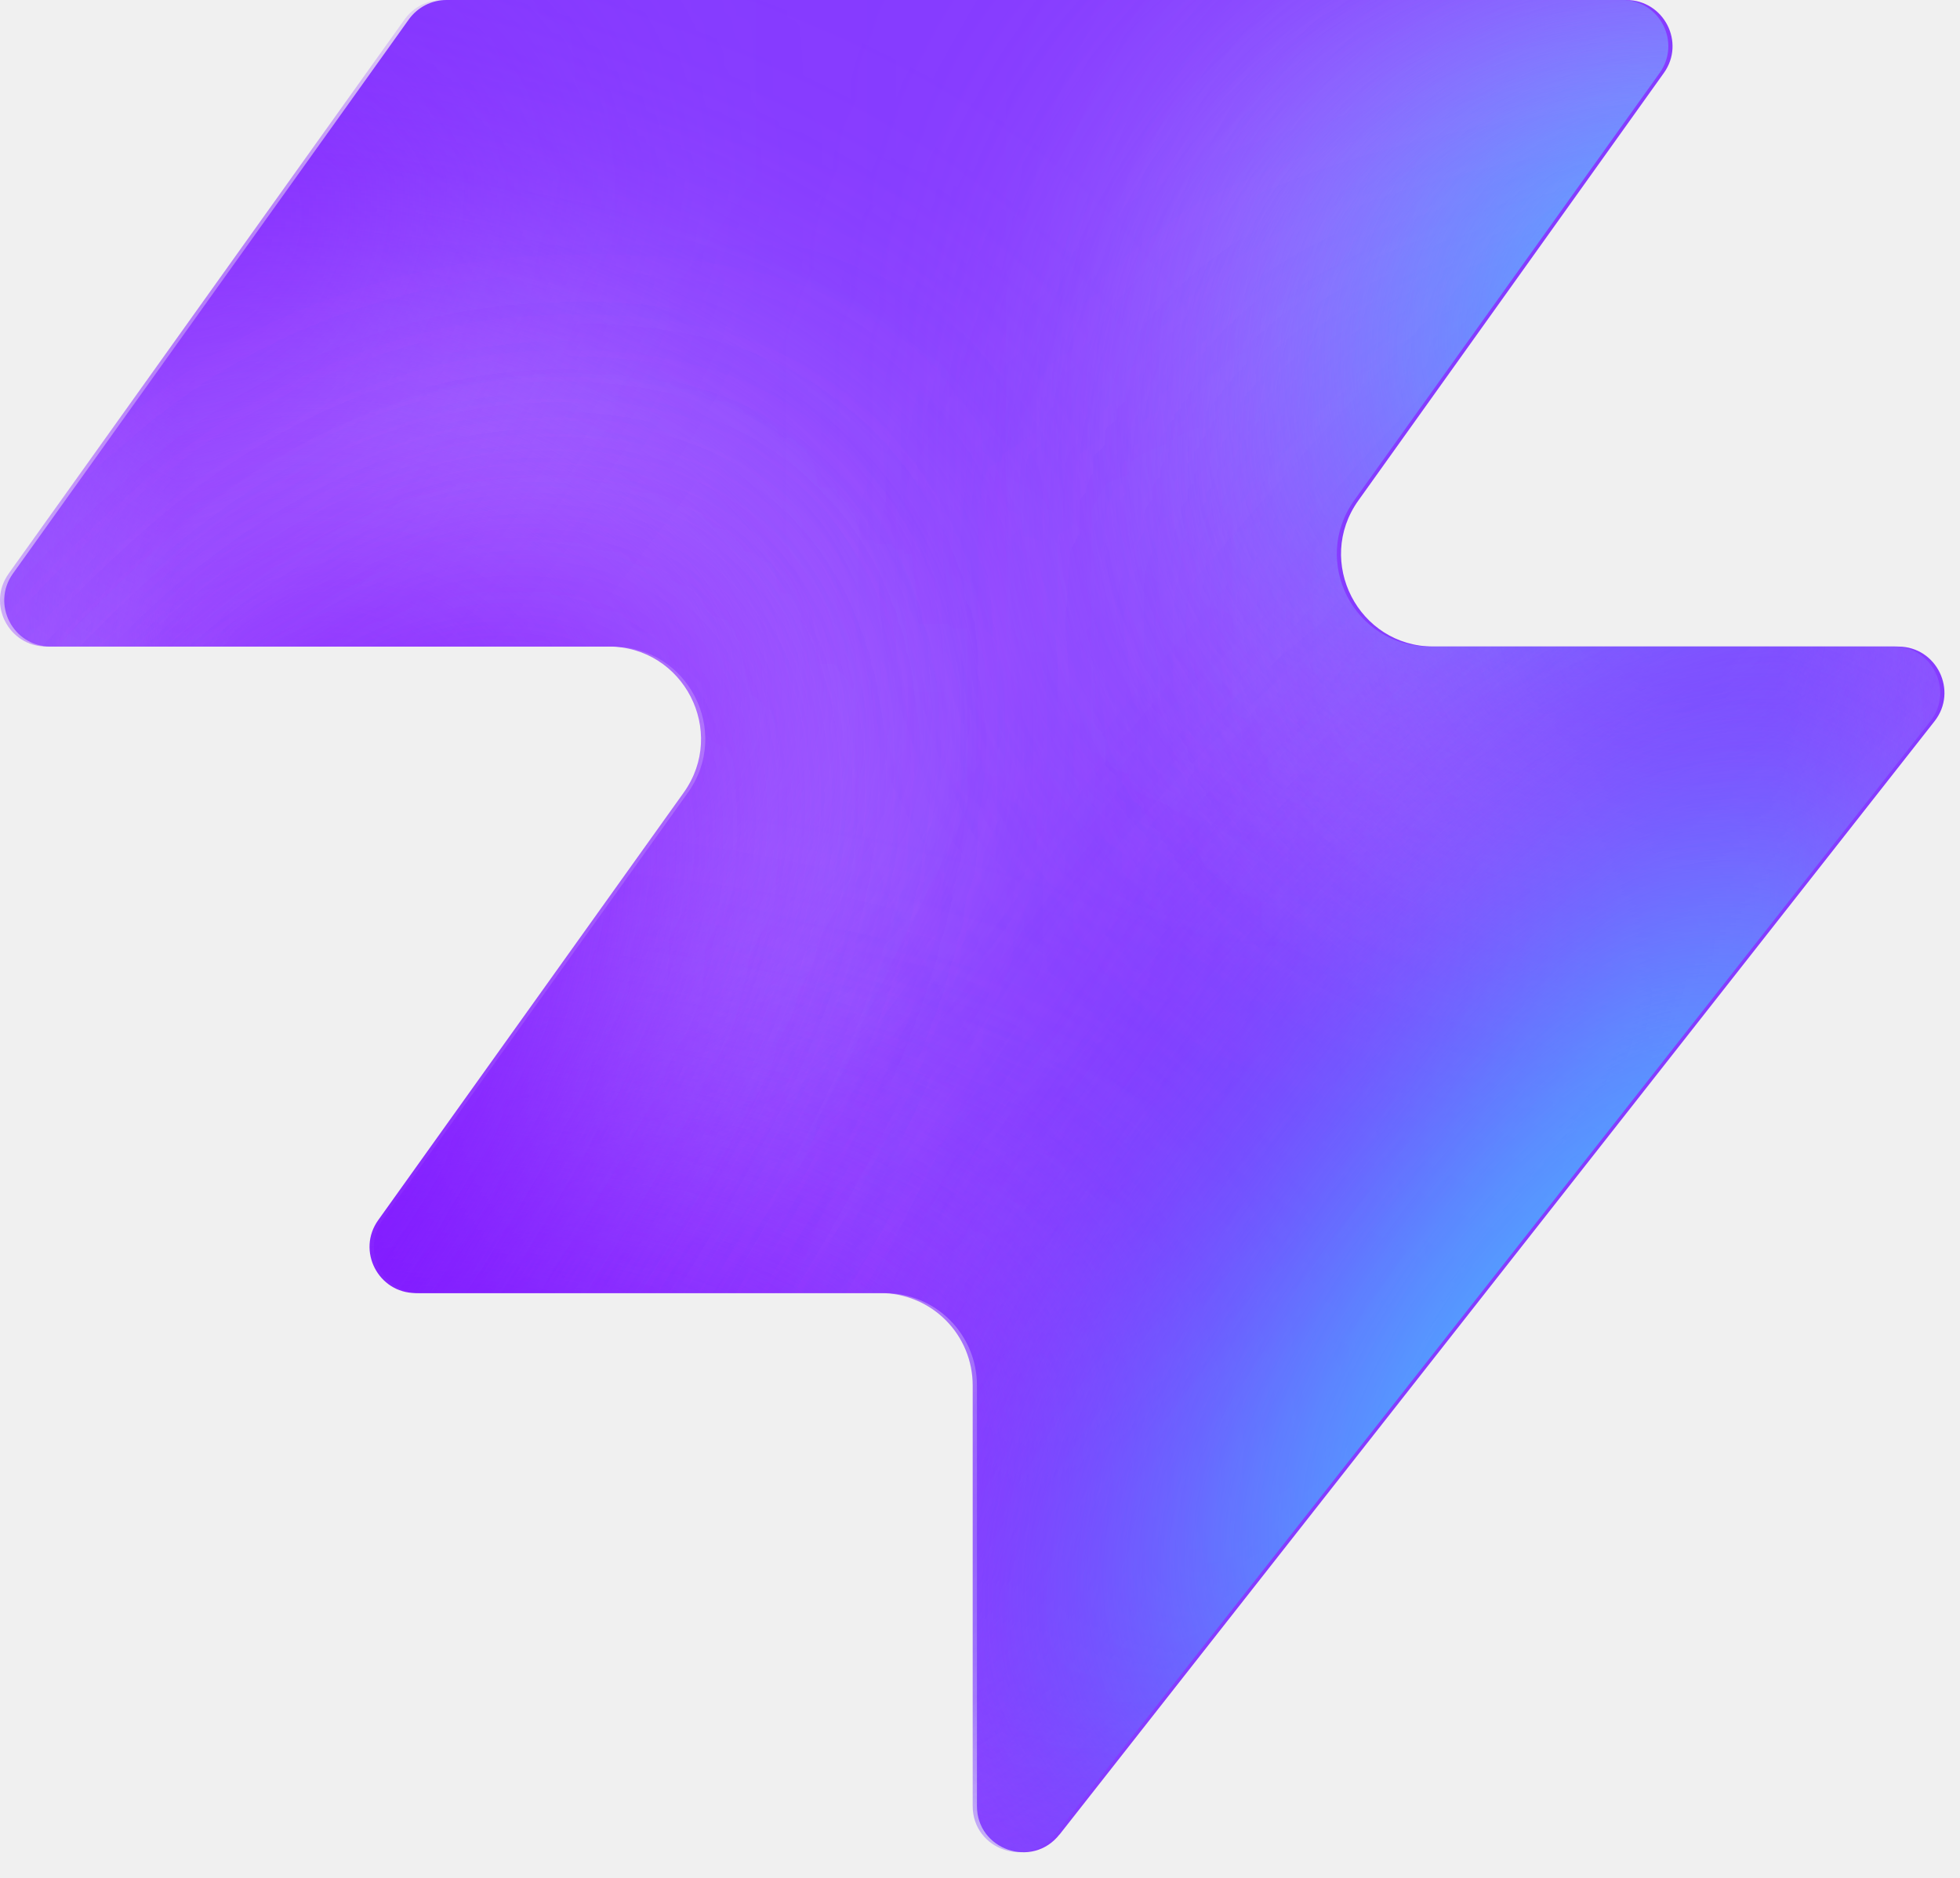
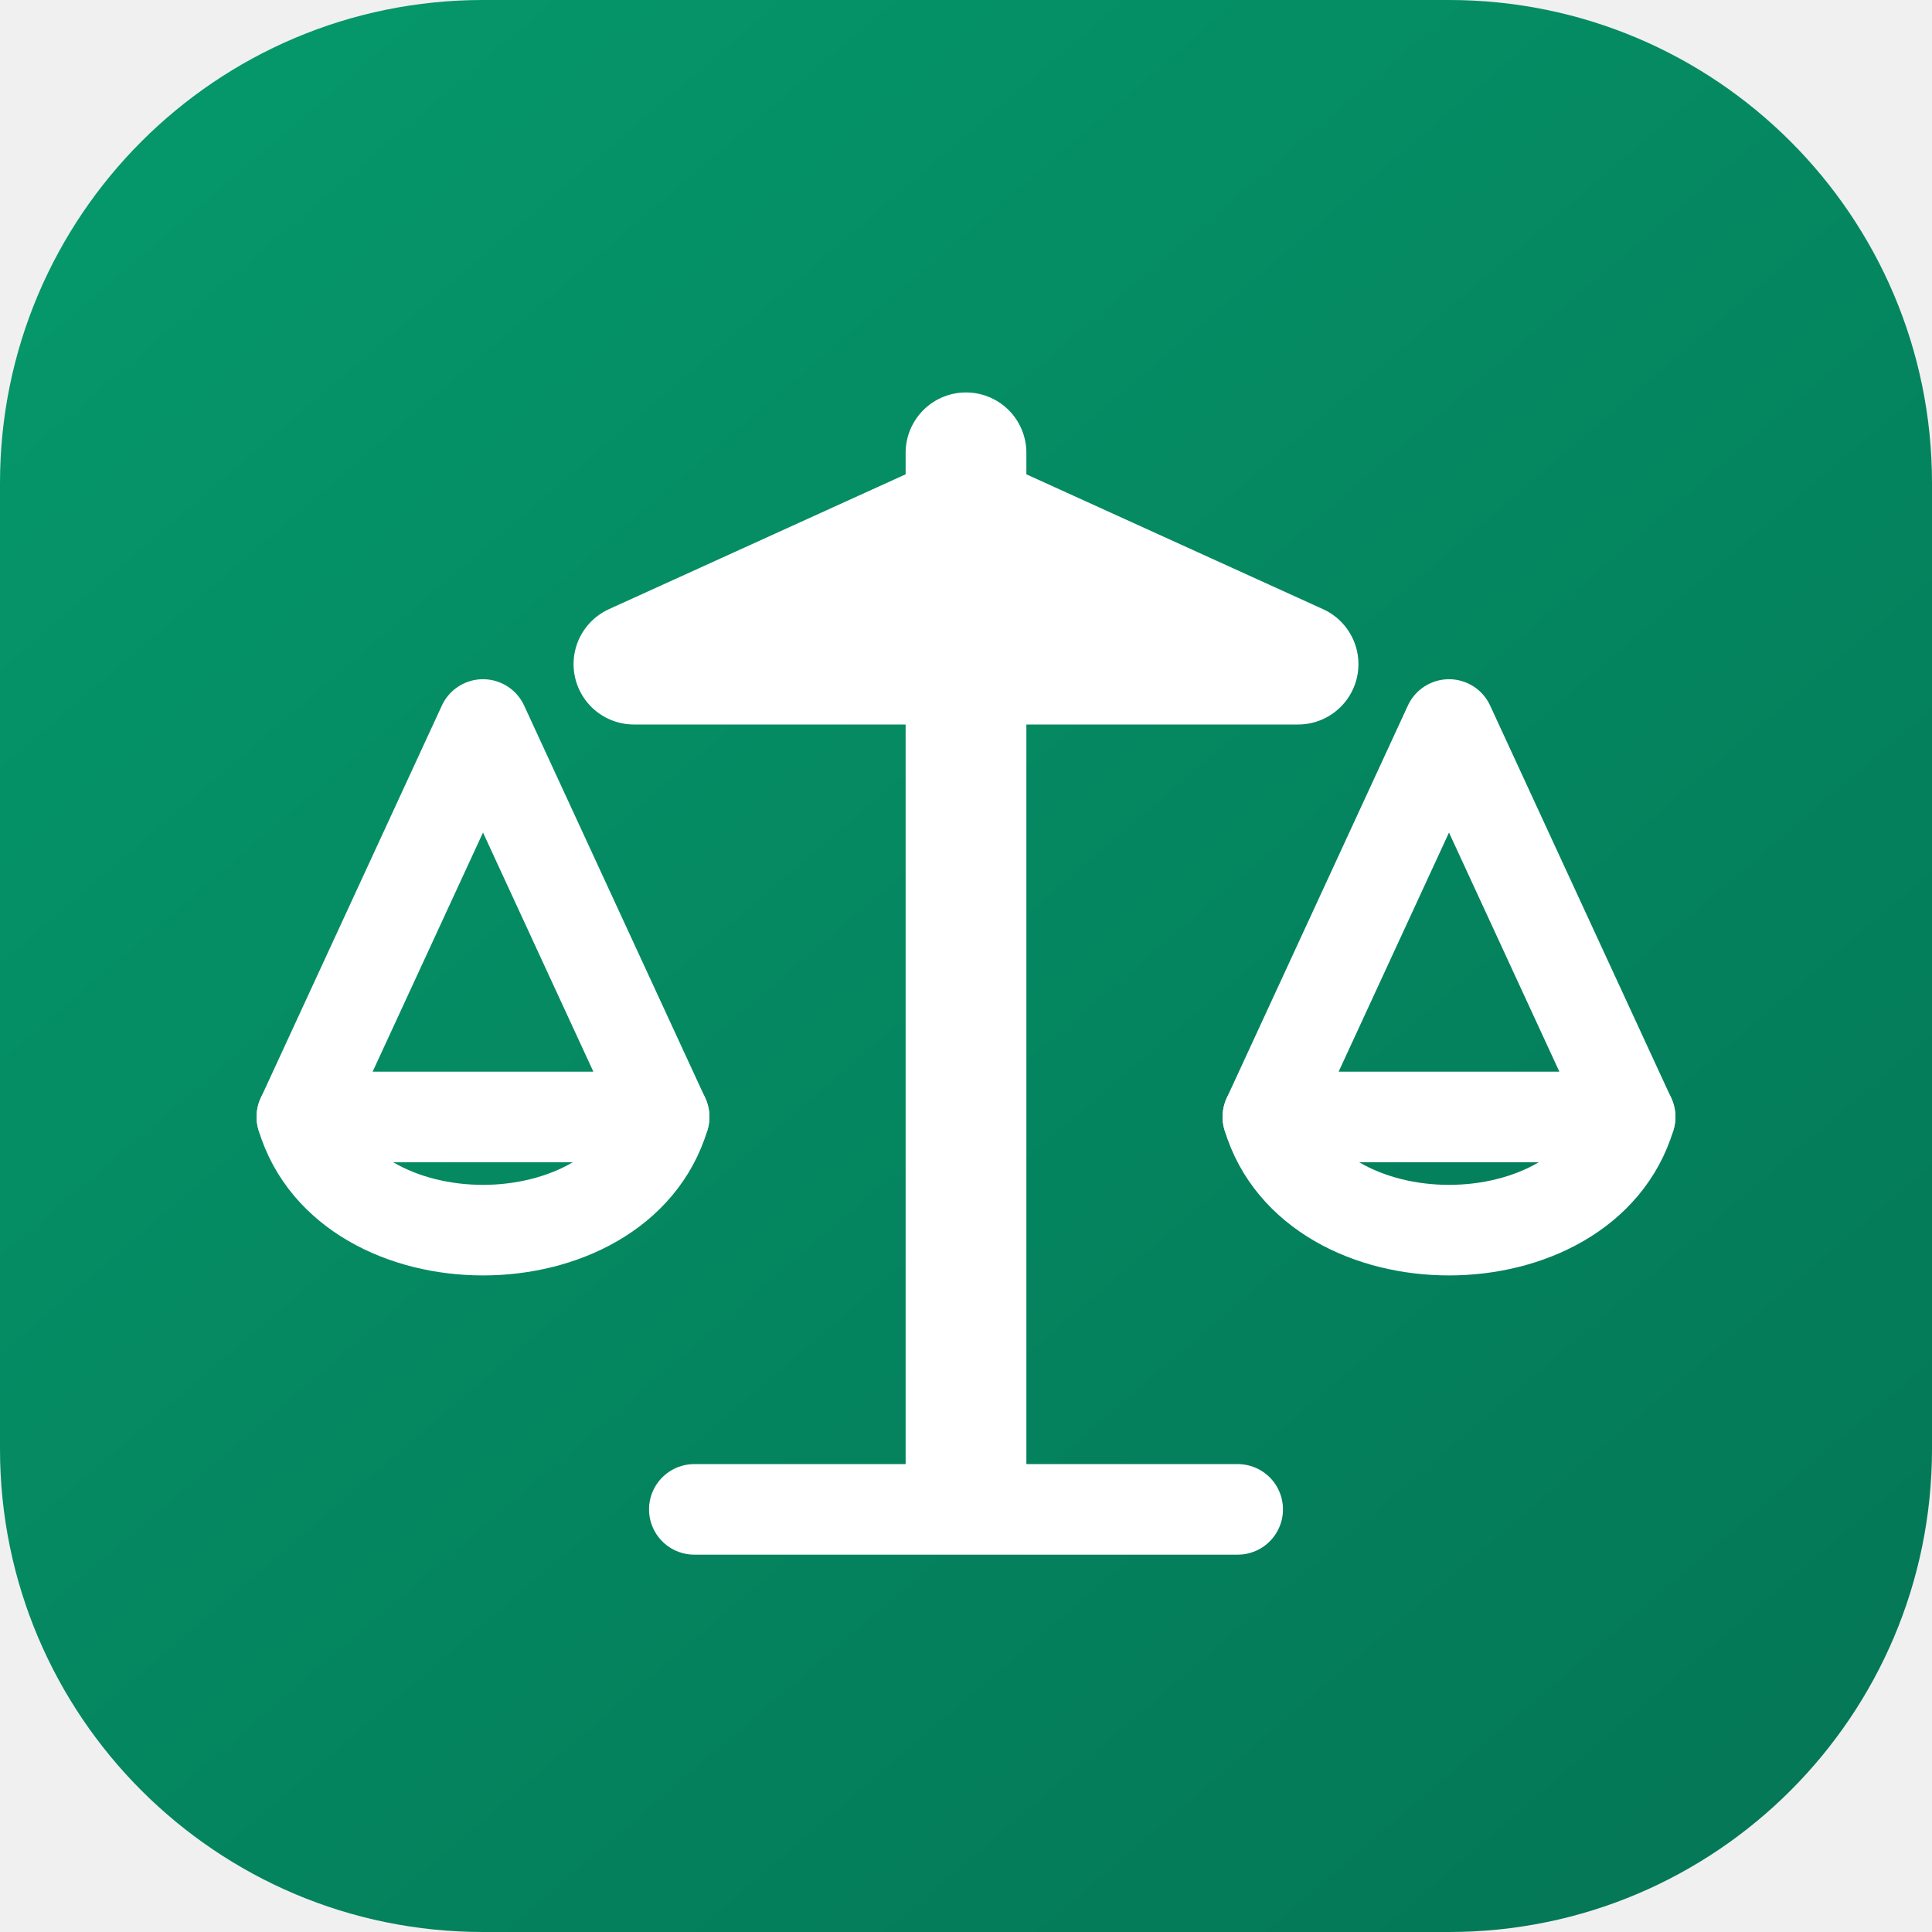
- <svg xmlns="http://www.w3.org/2000/svg" width="48" height="46" fill="none" viewBox="0 0 48 46">
-   <path fill="#863bff" d="M25.946 44.938c-.664.845-2.021.375-2.021-.698V33.937a2.26 2.26 0 0 0-2.262-2.262H10.287c-.92 0-1.456-1.04-.92-1.788l7.48-10.471c1.07-1.497 0-3.578-1.842-3.578H1.237c-.92 0-1.456-1.04-.92-1.788L10.013.474c.214-.297.556-.474.92-.474h28.894c.92 0 1.456 1.04.92 1.788l-7.48 10.471c-1.07 1.498 0 3.579 1.842 3.579h11.377c.943 0 1.473 1.088.89 1.83L25.947 44.94z" style="fill:#863bff;fill:color(display-p3 .525 .23 1);fill-opacity:1" />
-   <mask id="a" width="48" height="46" x="0" y="0" maskUnits="userSpaceOnUse" style="mask-type:alpha">
-     <path fill="#000" d="M25.842 44.938c-.664.844-2.021.375-2.021-.698V33.937a2.26 2.26 0 0 0-2.262-2.262H10.183c-.92 0-1.456-1.04-.92-1.788l7.48-10.471c1.07-1.498 0-3.579-1.842-3.579H1.133c-.92 0-1.456-1.04-.92-1.787L9.91.473c.214-.297.556-.474.92-.474h28.894c.92 0 1.456 1.04.92 1.788l-7.48 10.471c-1.07 1.498 0 3.578 1.842 3.578h11.377c.943 0 1.473 1.088.89 1.832L25.843 44.94z" style="fill:#000;fill-opacity:1" />
-   </mask>
-   <g mask="url(#a)">
-     <g filter="url(#b)">
-       <ellipse cx="5.508" cy="14.704" fill="#ede6ff" rx="5.508" ry="14.704" style="fill:#ede6ff;fill:color(display-p3 .927 .903 1);fill-opacity:1" transform="matrix(.00324 1 1 -.00324 -4.47 31.516)" />
-     </g>
-     <g filter="url(#c)">
-       <ellipse cx="10.399" cy="29.851" fill="#ede6ff" rx="10.399" ry="29.851" style="fill:#ede6ff;fill:color(display-p3 .927 .903 1);fill-opacity:1" transform="matrix(.00324 1 1 -.00324 -39.328 7.883)" />
-     </g>
-     <g filter="url(#d)">
-       <ellipse cx="5.508" cy="30.487" fill="#7e14ff" rx="5.508" ry="30.487" style="fill:#7e14ff;fill:color(display-p3 .492 .077 1);fill-opacity:1" transform="rotate(89.814 -25.913 -14.639)scale(1 -1)" />
-     </g>
-     <g filter="url(#e)">
-       <ellipse cx="5.508" cy="30.599" fill="#7e14ff" rx="5.508" ry="30.599" style="fill:#7e14ff;fill:color(display-p3 .492 .077 1);fill-opacity:1" transform="rotate(89.814 -32.644 -3.334)scale(1 -1)" />
-     </g>
-     <g filter="url(#f)">
-       <ellipse cx="5.508" cy="30.599" fill="#7e14ff" rx="5.508" ry="30.599" style="fill:#7e14ff;fill:color(display-p3 .492 .077 1);fill-opacity:1" transform="matrix(.00324 1 1 -.00324 -34.34 30.47)" />
-     </g>
-     <g filter="url(#g)">
-       <ellipse cx="14.072" cy="22.078" fill="#ede6ff" rx="14.072" ry="22.078" style="fill:#ede6ff;fill:color(display-p3 .927 .903 1);fill-opacity:1" transform="rotate(93.35 24.506 48.493)scale(-1 1)" />
-     </g>
-     <g filter="url(#h)">
-       <ellipse cx="3.47" cy="21.501" fill="#7e14ff" rx="3.47" ry="21.501" style="fill:#7e14ff;fill:color(display-p3 .492 .077 1);fill-opacity:1" transform="rotate(89.009 28.708 47.59)scale(-1 1)" />
-     </g>
-     <g filter="url(#i)">
-       <ellipse cx="3.47" cy="21.501" fill="#7e14ff" rx="3.47" ry="21.501" style="fill:#7e14ff;fill:color(display-p3 .492 .077 1);fill-opacity:1" transform="rotate(89.009 28.708 47.59)scale(-1 1)" />
-     </g>
-     <g filter="url(#j)">
-       <ellipse cx=".387" cy="8.972" fill="#7e14ff" rx="4.407" ry="29.108" style="fill:#7e14ff;fill:color(display-p3 .492 .077 1);fill-opacity:1" transform="rotate(39.51 .387 8.972)" />
-     </g>
-     <g filter="url(#k)">
-       <ellipse cx="47.523" cy="-6.092" fill="#7e14ff" rx="4.407" ry="29.108" style="fill:#7e14ff;fill:color(display-p3 .492 .077 1);fill-opacity:1" transform="rotate(37.892 47.523 -6.092)" />
-     </g>
-     <g filter="url(#l)">
-       <ellipse cx="41.412" cy="6.333" fill="#47bfff" rx="5.971" ry="9.665" style="fill:#47bfff;fill:color(display-p3 .28 .748 1);fill-opacity:1" transform="rotate(37.892 41.412 6.333)" />
-     </g>
-     <g filter="url(#m)">
-       <ellipse cx="-1.879" cy="38.332" fill="#7e14ff" rx="4.407" ry="29.108" style="fill:#7e14ff;fill:color(display-p3 .492 .077 1);fill-opacity:1" transform="rotate(37.892 -1.88 38.332)" />
-     </g>
-     <g filter="url(#n)">
-       <ellipse cx="-1.879" cy="38.332" fill="#7e14ff" rx="4.407" ry="29.108" style="fill:#7e14ff;fill:color(display-p3 .492 .077 1);fill-opacity:1" transform="rotate(37.892 -1.88 38.332)" />
-     </g>
-     <g filter="url(#o)">
-       <ellipse cx="35.651" cy="29.907" fill="#7e14ff" rx="4.407" ry="29.108" style="fill:#7e14ff;fill:color(display-p3 .492 .077 1);fill-opacity:1" transform="rotate(37.892 35.651 29.907)" />
-     </g>
-     <g filter="url(#p)">
-       <ellipse cx="38.418" cy="32.4" fill="#47bfff" rx="5.971" ry="15.297" style="fill:#47bfff;fill:color(display-p3 .28 .748 1);fill-opacity:1" transform="rotate(37.892 38.418 32.4)" />
-     </g>
-   </g>
+ <svg xmlns="http://www.w3.org/2000/svg" viewBox="0 0 64 64" role="img" aria-label="ট্যাক্স সহায়ক">
  <defs>
-     <filter id="b" width="60.045" height="41.654" x="-19.77" y="16.149" color-interpolation-filters="sRGB" filterUnits="userSpaceOnUse">
-       <feFlood flood-opacity="0" result="BackgroundImageFix" />
-       <feBlend in="SourceGraphic" in2="BackgroundImageFix" result="shape" />
-       <feGaussianBlur result="effect1_foregroundBlur_2002_17158" stdDeviation="7.659" />
-     </filter>
-     <filter id="c" width="90.34" height="51.437" x="-54.613" y="-7.533" color-interpolation-filters="sRGB" filterUnits="userSpaceOnUse">
-       <feFlood flood-opacity="0" result="BackgroundImageFix" />
-       <feBlend in="SourceGraphic" in2="BackgroundImageFix" result="shape" />
-       <feGaussianBlur result="effect1_foregroundBlur_2002_17158" stdDeviation="7.659" />
-     </filter>
-     <filter id="d" width="79.355" height="29.4" x="-49.64" y="2.03" color-interpolation-filters="sRGB" filterUnits="userSpaceOnUse">
-       <feFlood flood-opacity="0" result="BackgroundImageFix" />
-       <feBlend in="SourceGraphic" in2="BackgroundImageFix" result="shape" />
-       <feGaussianBlur result="effect1_foregroundBlur_2002_17158" stdDeviation="4.596" />
-     </filter>
-     <filter id="e" width="79.579" height="29.4" x="-45.045" y="20.029" color-interpolation-filters="sRGB" filterUnits="userSpaceOnUse">
-       <feFlood flood-opacity="0" result="BackgroundImageFix" />
-       <feBlend in="SourceGraphic" in2="BackgroundImageFix" result="shape" />
-       <feGaussianBlur result="effect1_foregroundBlur_2002_17158" stdDeviation="4.596" />
-     </filter>
-     <filter id="f" width="79.579" height="29.4" x="-43.513" y="21.178" color-interpolation-filters="sRGB" filterUnits="userSpaceOnUse">
-       <feFlood flood-opacity="0" result="BackgroundImageFix" />
-       <feBlend in="SourceGraphic" in2="BackgroundImageFix" result="shape" />
-       <feGaussianBlur result="effect1_foregroundBlur_2002_17158" stdDeviation="4.596" />
-     </filter>
-     <filter id="g" width="74.749" height="58.852" x="15.756" y="-17.901" color-interpolation-filters="sRGB" filterUnits="userSpaceOnUse">
-       <feFlood flood-opacity="0" result="BackgroundImageFix" />
-       <feBlend in="SourceGraphic" in2="BackgroundImageFix" result="shape" />
-       <feGaussianBlur result="effect1_foregroundBlur_2002_17158" stdDeviation="7.659" />
-     </filter>
-     <filter id="h" width="61.377" height="25.362" x="23.548" y="2.284" color-interpolation-filters="sRGB" filterUnits="userSpaceOnUse">
-       <feFlood flood-opacity="0" result="BackgroundImageFix" />
-       <feBlend in="SourceGraphic" in2="BackgroundImageFix" result="shape" />
-       <feGaussianBlur result="effect1_foregroundBlur_2002_17158" stdDeviation="4.596" />
-     </filter>
-     <filter id="i" width="61.377" height="25.362" x="23.548" y="2.284" color-interpolation-filters="sRGB" filterUnits="userSpaceOnUse">
-       <feFlood flood-opacity="0" result="BackgroundImageFix" />
-       <feBlend in="SourceGraphic" in2="BackgroundImageFix" result="shape" />
-       <feGaussianBlur result="effect1_foregroundBlur_2002_17158" stdDeviation="4.596" />
-     </filter>
-     <filter id="j" width="56.045" height="63.649" x="-27.636" y="-22.853" color-interpolation-filters="sRGB" filterUnits="userSpaceOnUse">
-       <feFlood flood-opacity="0" result="BackgroundImageFix" />
-       <feBlend in="SourceGraphic" in2="BackgroundImageFix" result="shape" />
-       <feGaussianBlur result="effect1_foregroundBlur_2002_17158" stdDeviation="4.596" />
-     </filter>
-     <filter id="k" width="54.814" height="64.646" x="20.116" y="-38.415" color-interpolation-filters="sRGB" filterUnits="userSpaceOnUse">
-       <feFlood flood-opacity="0" result="BackgroundImageFix" />
-       <feBlend in="SourceGraphic" in2="BackgroundImageFix" result="shape" />
-       <feGaussianBlur result="effect1_foregroundBlur_2002_17158" stdDeviation="4.596" />
-     </filter>
-     <filter id="l" width="33.541" height="35.313" x="24.641" y="-11.323" color-interpolation-filters="sRGB" filterUnits="userSpaceOnUse">
-       <feFlood flood-opacity="0" result="BackgroundImageFix" />
-       <feBlend in="SourceGraphic" in2="BackgroundImageFix" result="shape" />
-       <feGaussianBlur result="effect1_foregroundBlur_2002_17158" stdDeviation="4.596" />
-     </filter>
-     <filter id="m" width="54.814" height="64.646" x="-29.286" y="6.009" color-interpolation-filters="sRGB" filterUnits="userSpaceOnUse">
-       <feFlood flood-opacity="0" result="BackgroundImageFix" />
-       <feBlend in="SourceGraphic" in2="BackgroundImageFix" result="shape" />
-       <feGaussianBlur result="effect1_foregroundBlur_2002_17158" stdDeviation="4.596" />
-     </filter>
-     <filter id="n" width="54.814" height="64.646" x="-29.286" y="6.009" color-interpolation-filters="sRGB" filterUnits="userSpaceOnUse">
-       <feFlood flood-opacity="0" result="BackgroundImageFix" />
-       <feBlend in="SourceGraphic" in2="BackgroundImageFix" result="shape" />
-       <feGaussianBlur result="effect1_foregroundBlur_2002_17158" stdDeviation="4.596" />
-     </filter>
-     <filter id="o" width="54.814" height="64.646" x="8.244" y="-2.416" color-interpolation-filters="sRGB" filterUnits="userSpaceOnUse">
-       <feFlood flood-opacity="0" result="BackgroundImageFix" />
-       <feBlend in="SourceGraphic" in2="BackgroundImageFix" result="shape" />
-       <feGaussianBlur result="effect1_foregroundBlur_2002_17158" stdDeviation="4.596" />
-     </filter>
-     <filter id="p" width="39.409" height="43.623" x="18.713" y="10.588" color-interpolation-filters="sRGB" filterUnits="userSpaceOnUse">
-       <feFlood flood-opacity="0" result="BackgroundImageFix" />
-       <feBlend in="SourceGraphic" in2="BackgroundImageFix" result="shape" />
-       <feGaussianBlur result="effect1_foregroundBlur_2002_17158" stdDeviation="4.596" />
-     </filter>
+     <linearGradient id="bg" x1="8" y1="4" x2="56" y2="60" gradientUnits="userSpaceOnUse">
+       <stop stop-color="#059669" />
+       <stop offset="1" stop-color="#047857" />
+     </linearGradient>
  </defs>
+   <rect width="64" height="64" rx="16" fill="url(#bg)" />
+   <path d="M32 15v34M21 22h22M32 17l-11 5M32 17l11 5" fill="none" stroke="#fff" stroke-width="4" stroke-linecap="round" stroke-linejoin="round" />
+   <path d="M16 24l-6 13h12l-6-13Zm32 0-6 13h12l-6-13Z" fill="none" stroke="#fff" stroke-width="3" stroke-linejoin="round" />
+   <path d="M10 37c1.5 5 10.5 5 12 0M42 37c1.5 5 10.5 5 12 0M23 50h18" fill="none" stroke="#fff" stroke-width="3" stroke-linecap="round" />
</svg>
